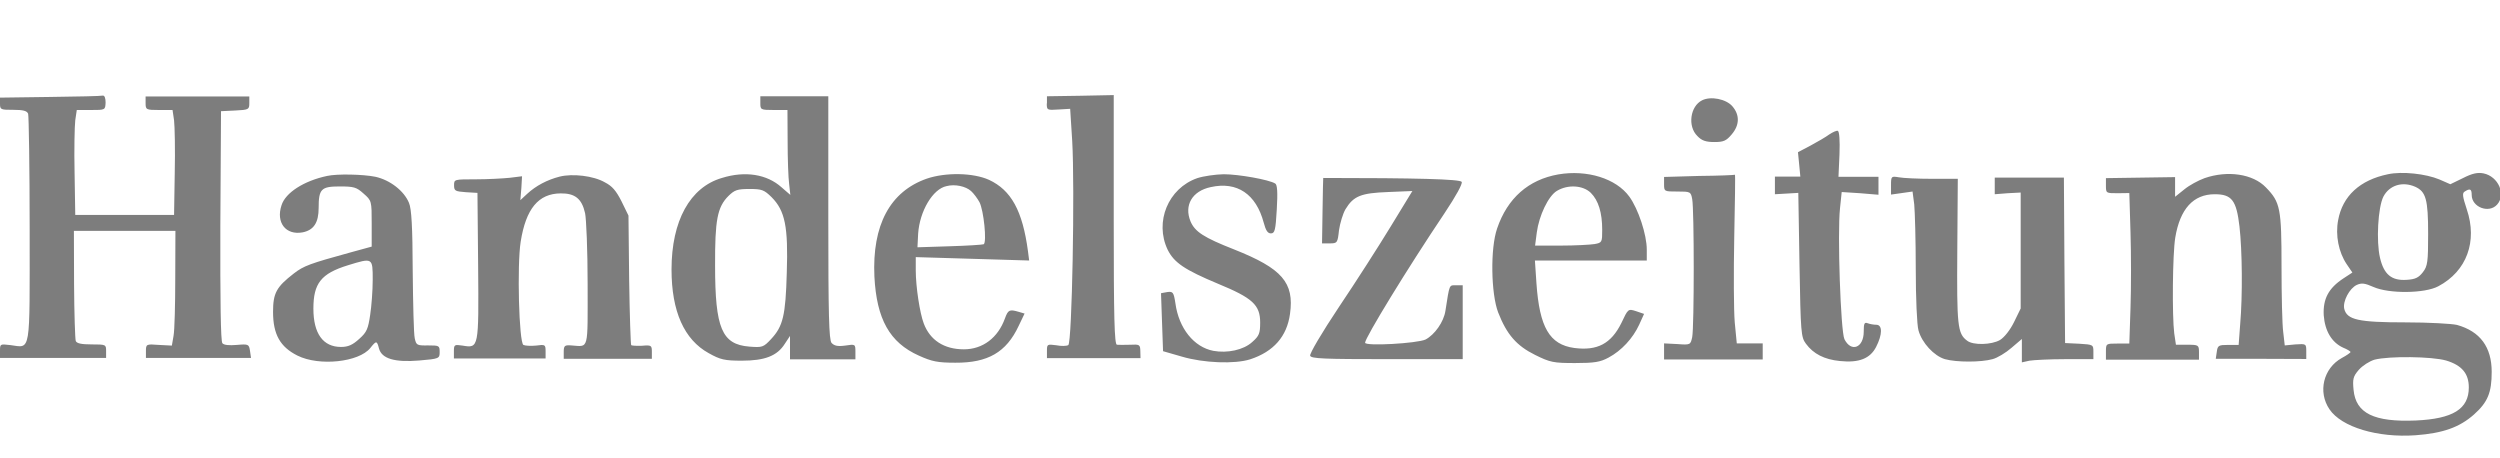
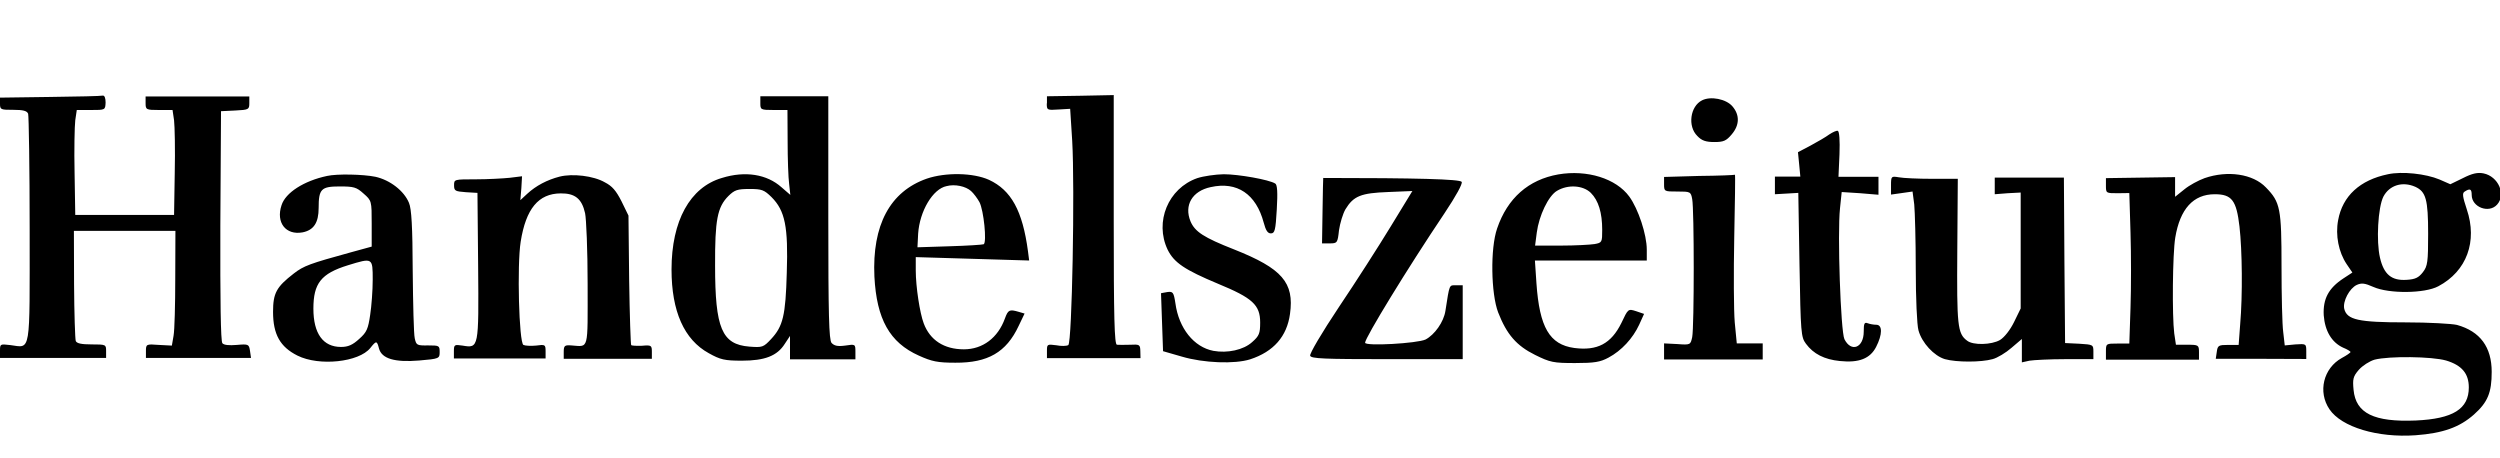
<svg xmlns="http://www.w3.org/2000/svg" width="147.5" height="27" viewBox="0 0 147.5 27">
-   <g fill="#7D7D7D">
+   <g>
    <path d="M2.96 5.72L0 5.76v.36c0 .35.04.36.79.36.58 0 .8.06.87.23.04.13.09 3.2.09 6.83 0 7.46.09 6.98-1.14 6.82-.6-.07-.61-.07-.61.34v.42h6.26v-.41c0-.38-.01-.39-.86-.39-.6 0-.87-.06-.93-.2-.04-.12-.09-1.62-.1-3.35l-.01-3.15h5.99l-.01 2.8c0 1.54-.04 3.07-.1 3.39l-.1.58-.77-.04c-.74-.06-.76-.04-.76.36v.41h6.2l-.06-.42c-.06-.39-.09-.41-.77-.35-.47.04-.77.01-.86-.1-.1-.12-.13-2.53-.12-6.93l.04-6.76.84-.04c.8-.04.83-.06.83-.44v-.39H8.59v.39c0 .39.03.41.79.41h.8l.09.61c.04.35.07 1.73.04 3.1l-.04 2.48H4.44L4.4 10.2c-.03-1.37 0-2.75.04-3.1l.09-.61h.84c.84 0 .84 0 .86-.44 0-.26-.06-.42-.16-.41-.1.03-1.5.06-3.11.08zM44.86 6.08c0 .39.01.41.8.41h.8l.01 1.85c0 1.03.04 2.16.09 2.52l.07.64-.52-.45c-.86-.77-2.14-.98-3.52-.55-1.88.55-2.97 2.53-2.97 5.4 0 2.46.74 4.14 2.2 4.94.68.38.93.44 1.95.44 1.35 0 2.08-.28 2.53-.99l.31-.47v1.38h3.86v-.45c0-.45-.01-.45-.61-.36-.45.06-.64.01-.8-.16-.15-.19-.19-1.62-.19-7.4V5.68h-4.01v.4zm.66 5.55c.8.8.99 1.75.9 4.46-.07 2.53-.22 3.16-.93 3.92-.45.48-.51.5-1.28.44-1.62-.13-2.02-1.08-2.02-4.78-.01-2.69.13-3.45.79-4.11.36-.35.52-.41 1.24-.41.73 0 .86.05 1.3.48zM61.76 6.1c0 .39.01.41.7.36l.68-.04.12 1.89c.16 2.74-.01 11.91-.23 12.05-.1.06-.42.07-.71.01-.54-.07-.55-.06-.55.34v.42h5.52l-.01-.41c-.01-.39-.04-.41-.61-.38-.34.01-.68.01-.77 0-.15-.01-.19-1.59-.19-7.37V5.61l-1.97.04-1.97.03v.42zM100.42 5.92c-.7.35-.86 1.53-.28 2.1.26.28.51.36 1.01.36.54 0 .7-.07 1.02-.45.47-.55.48-1.15.04-1.66-.37-.43-1.28-.61-1.79-.35zM107.93 7.93c-.2.15-.7.44-1.11.66l-.74.39.07.71.07.73h-1.5v1.04l.7-.04.68-.04.07 4.24c.07 4.03.09 4.27.38 4.66.44.6 1.09.93 2 1.02 1.14.12 1.79-.15 2.14-.83.38-.74.38-1.31.01-1.31-.16 0-.38-.04-.51-.09-.19-.07-.23.01-.23.5 0 .95-.74 1.24-1.14.44-.22-.48-.42-6.22-.26-7.72l.1-.96 1.09.07 1.08.09v-1.06h-2.36l.06-1.33c.03-.82-.01-1.35-.1-1.38-.06-.03-.29.07-.5.21zM91.94 10.29c-1.76.31-3 1.4-3.61 3.19-.41 1.18-.36 3.85.06 4.95.51 1.31 1.09 1.97 2.18 2.51.89.44 1.08.48 2.36.48 1.14 0 1.49-.06 1.97-.32.77-.41 1.44-1.14 1.81-1.94l.29-.64-.47-.16c-.47-.15-.47-.15-.87.7-.6 1.21-1.41 1.65-2.78 1.47-1.46-.2-2.05-1.22-2.23-3.82l-.09-1.34h6.6v-.64c0-.89-.5-2.4-1.03-3.13-.78-1.07-2.49-1.6-4.19-1.31zm1.92 1.09c.45.45.67 1.17.67 2.18 0 .73-.01.76-.45.84-.25.04-1.15.09-1.98.09h-1.53l.1-.77c.13-.99.68-2.16 1.19-2.46.65-.39 1.54-.33 2 .12zM140.89 10.28c-1.65.34-2.68 1.28-2.94 2.71-.17.89.03 1.89.5 2.59l.34.5-.52.34c-.89.58-1.22 1.22-1.17 2.18.07.93.47 1.6 1.14 1.91.25.1.44.22.44.26 0 .04-.23.2-.51.35-1.09.6-1.43 2-.73 3.03.71 1.05 2.84 1.69 5.08 1.53 1.62-.12 2.59-.47 3.44-1.22.82-.73 1.05-1.3 1.05-2.52 0-1.46-.68-2.39-2.05-2.77-.29-.07-1.66-.15-3.04-.15-2.77 0-3.45-.15-3.61-.8-.1-.44.31-1.21.74-1.41.29-.13.48-.1.98.12.92.41 3.03.39 3.83-.04 1.68-.89 2.32-2.65 1.68-4.54-.25-.76-.28-.96-.12-1.05.31-.2.41-.15.41.2 0 .73 1.02 1.11 1.5.57.54-.6.07-1.66-.8-1.84-.35-.07-.67 0-1.22.28l-.74.36-.64-.28c-.81-.34-2.21-.49-3.04-.31zm1.61.74c.63.29.76.74.76 2.77 0 1.66-.03 1.91-.31 2.27-.25.32-.44.42-.96.45-.89.06-1.34-.32-1.57-1.3-.23-.98-.12-2.97.2-3.61.36-.68 1.13-.91 1.88-.58zm1.82 10.25c.93.28 1.34.77 1.34 1.59 0 1.27-.93 1.85-3.13 1.95-2.46.1-3.54-.42-3.67-1.81-.06-.63-.03-.79.31-1.18.22-.25.63-.51.93-.6.87-.22 3.37-.19 4.22.05zM19.3 10.38c-1.37.29-2.46.99-2.69 1.73-.34 1.02.25 1.78 1.24 1.6.66-.13.95-.57.95-1.44 0-1.12.15-1.27 1.24-1.27.83 0 .99.04 1.41.42.48.42.48.44.48 1.78v1.35l-1.24.34c-2.4.66-2.77.79-3.36 1.25-1.02.79-1.22 1.15-1.22 2.26 0 1.33.42 2.07 1.44 2.58 1.28.64 3.63.39 4.3-.45.35-.44.39-.44.51.03.16.6.92.83 2.37.71 1.19-.1 1.21-.12 1.21-.5s-.03-.39-.68-.39c-.66.01-.7-.01-.79-.42-.06-.25-.1-2.02-.12-3.98-.01-2.61-.07-3.66-.22-4.01-.29-.71-1.12-1.35-1.98-1.54-.74-.15-2.27-.18-2.85-.05zm2.69 6.12c0 .63-.07 1.56-.15 2.08-.12.82-.2 1.02-.64 1.41-.39.36-.66.48-1.08.48-1.06 0-1.63-.79-1.63-2.26 0-1.49.45-2.07 2.04-2.56 1.46-.45 1.46-.45 1.46.85zM33.02 10.42c-.74.19-1.4.54-1.91 1.01l-.41.38.06-.71.04-.7-.73.09c-.39.04-1.3.09-2 .09-1.27 0-1.28 0-1.28.35 0 .34.07.36.7.41l.68.04.04 4.33c.04 4.84.04 4.84-.92 4.68-.48-.07-.51-.06-.51.34v.42h5.41v-.42c0-.41-.03-.41-.57-.34-.31.03-.64.01-.74-.04-.26-.16-.38-4.7-.16-6.09.31-1.95 1.05-2.84 2.36-2.85.84-.01 1.25.31 1.44 1.17.07.31.15 2.18.15 4.17 0 4.01.09 3.7-.96 3.63-.39-.03-.45.01-.45.38v.41H38.46v-.41c0-.38-.03-.41-.58-.36-.32.01-.6 0-.64-.04-.03-.03-.09-1.76-.12-3.85l-.04-3.79-.41-.84c-.32-.63-.55-.9-.98-1.12-.67-.39-1.91-.53-2.67-.34zM54.68 10.54c-2.17.76-3.23 2.74-3.09 5.78.13 2.51.9 3.89 2.62 4.66.77.35 1.12.42 2.16.42 1.91.01 3-.61 3.73-2.17l.35-.73-.34-.1c-.55-.16-.63-.13-.82.39-.41 1.14-1.31 1.82-2.42 1.82-1.17 0-2-.54-2.37-1.53-.23-.6-.47-2.17-.47-3.12v-.79l3.34.1 3.35.1-.07-.55c-.32-2.39-.99-3.6-2.3-4.21-.93-.42-2.55-.45-3.67-.07zm2.61.73c.15.13.38.44.5.66.25.48.44 2.36.25 2.48-.07.03-.98.09-2.02.12l-1.89.06.04-.8c.09-1.34.87-2.65 1.68-2.81.49-.13 1.13.01 1.44.29zM70.64 10.51c-1.72.6-2.53 2.58-1.75 4.22.38.77 1.01 1.19 2.97 2.01 2.04.84 2.49 1.25 2.49 2.29 0 .64-.06.79-.47 1.15-.51.47-1.47.67-2.29.52-1.15-.22-2.04-1.33-2.24-2.8-.1-.66-.15-.71-.47-.67-.2.03-.36.07-.38.07 0 .01.03.79.06 1.72l.06 1.7 1.11.32c1.28.38 3.12.45 4.03.16 1.38-.45 2.17-1.35 2.35-2.68.26-1.85-.47-2.68-3.29-3.8-1.81-.71-2.32-1.05-2.58-1.66-.39-.95.1-1.79 1.19-2.02 1.56-.35 2.68.41 3.13 2.1.12.45.23.63.42.63.23 0 .28-.17.35-1.41.06-1.02.03-1.46-.09-1.53-.36-.23-2.17-.55-3.04-.55-.49.01-1.19.11-1.56.23zM100.26 10.38l-2.08.06v.42c0 .44.01.44.79.44.76 0 .79.01.87.45.12.6.12 7.53 0 8.14-.1.45-.1.47-.87.41l-.79-.04v.95H104v-.95h-1.53l-.12-1.24c-.06-.68-.07-2.93-.03-5 .04-2.05.07-3.73.04-3.71s-.97.06-2.1.07zM130.07 10.51c-.36.13-.9.42-1.19.66l-.55.44v-1.16l-2.04.03-2.04.03v.45c0 .44.01.44.7.44l.68-.01.07 2.33c.04 1.28.04 3.28 0 4.44l-.07 2.11h-.7c-.67 0-.68 0-.68.47v.48h5.49v-.44c0-.42-.03-.44-.68-.44h-.68l-.1-.67c-.13-1.03-.1-4.68.06-5.65.28-1.69 1.06-2.56 2.33-2.56 1.01 0 1.28.36 1.46 1.91.16 1.41.19 4.03.04 5.77l-.09 1.21h-.61c-.57 0-.63.03-.68.41l-.06.41h2.67l2.67.01v-.45c0-.45-.01-.45-.64-.41l-.63.06-.09-.79c-.06-.42-.1-2.17-.1-3.87 0-3.42-.07-3.79-.92-4.66-.76-.8-2.26-1.02-3.62-.55zM78.07 10.5s-.03.87-.04 1.94L78 14.36h.45c.45 0 .47-.03.55-.77.06-.42.23-.98.38-1.24.48-.79.92-.96 2.51-1.02l1.44-.06-1.27 2.08c-.7 1.15-2.07 3.29-3.06 4.76-1.02 1.53-1.75 2.77-1.7 2.88.06.17.82.2 4.54.2h4.46v-4.36h-.39c-.42 0-.38-.09-.63 1.51-.1.66-.64 1.41-1.17 1.69-.48.23-3.57.41-3.57.19 0-.29 2.49-4.37 4.68-7.63.7-1.05 1.08-1.75 1.02-1.86-.1-.16-2.68-.23-8.17-.23zM111.57 10.93v.55l.64-.09.63-.09.1.76c.04.42.09 2.13.09 3.82s.07 3.31.16 3.61c.2.74.92 1.51 1.56 1.7.68.19 2.13.19 2.81 0 .28-.07.79-.38 1.12-.67l.61-.52v1.38l.45-.1c.25-.04 1.21-.09 2.11-.09h1.66v-.44c0-.41-.01-.42-.83-.47l-.84-.04-.04-4.88-.03-4.88h-4.08v.98l.77-.06.76-.04v6.84l-.39.8c-.23.47-.57.9-.83 1.06-.5.29-1.59.32-1.94.04-.57-.42-.61-.89-.58-5.3l.03-4.25H114c-.83 0-1.72-.04-1.97-.09-.44-.07-.46-.07-.46.47z" />
  </g>
</svg>
